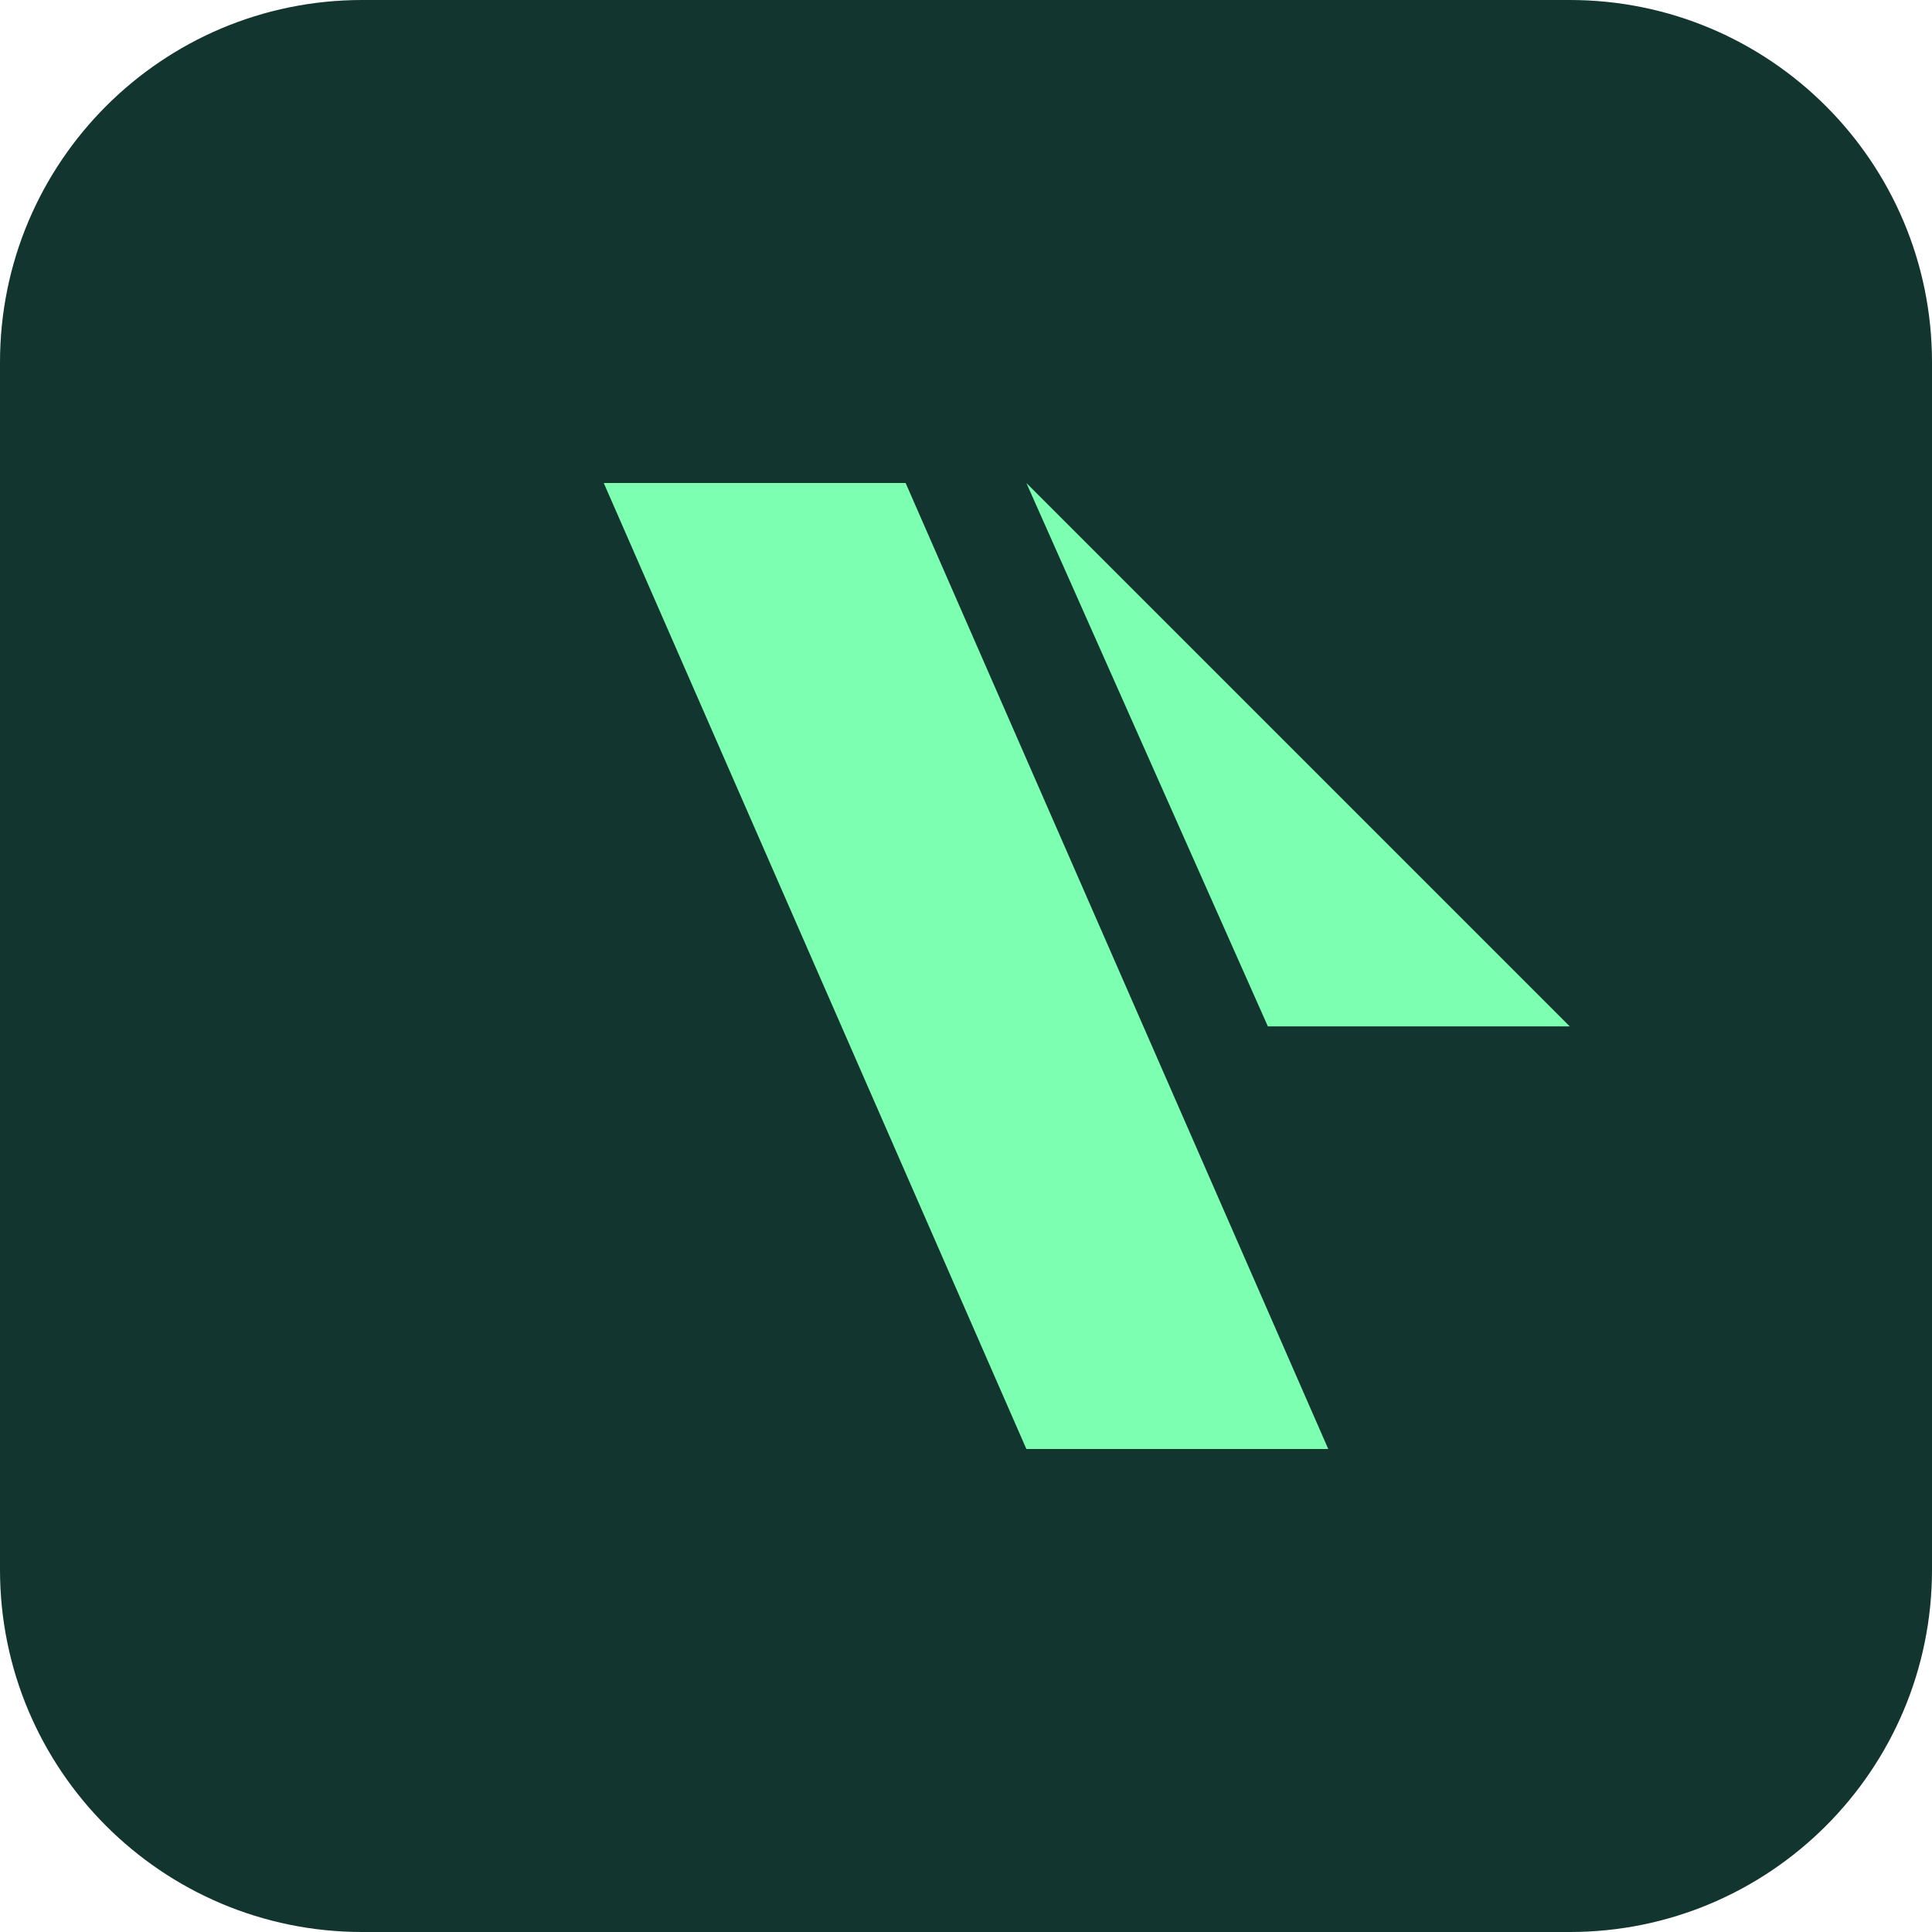
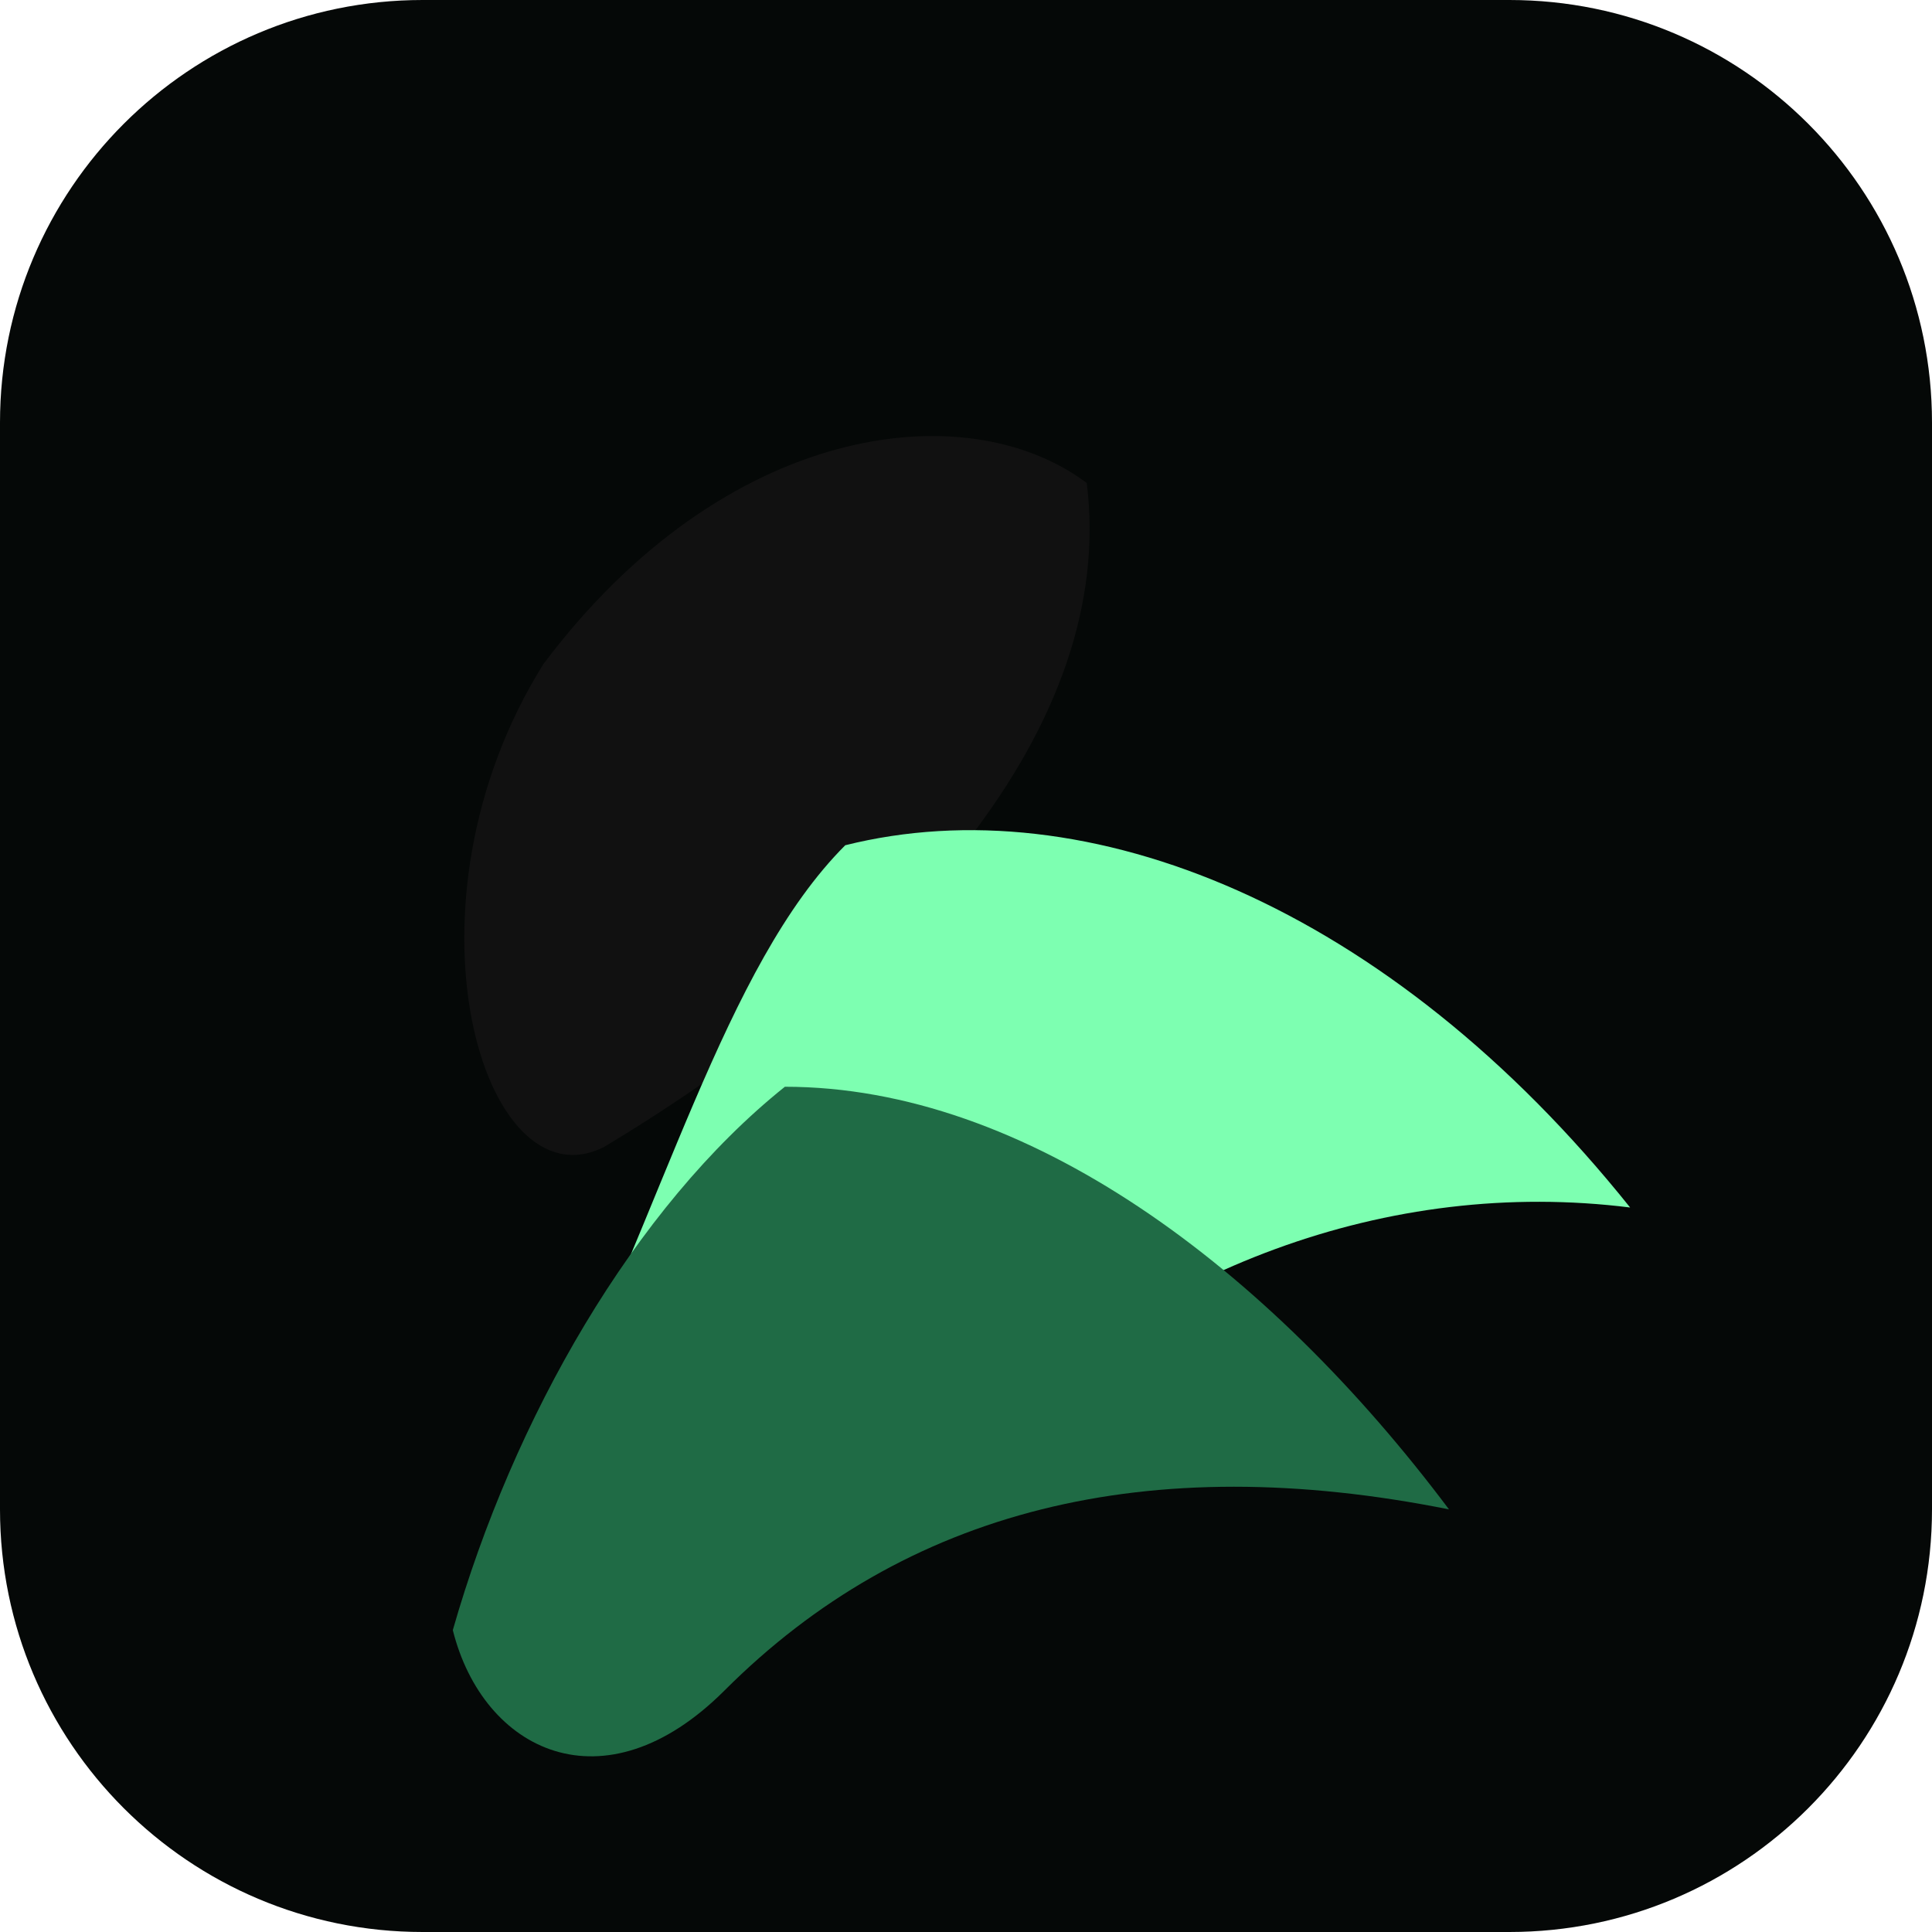
<svg xmlns="http://www.w3.org/2000/svg" viewBox="0 0 64 64">
-   <rect width="64" height="64" rx="12" fill="#12362f" />
-   <path d="M20 16h10l14 32H34L20 16zm14 0 8 18h10L34 16z" fill="#7dffb1" />
+   <rect width="64" height="64" rx="14" fill="#050807" />
+   <path fill="#111" d="M18 22c6-8 14-9 18-6 1 8-6 16-16 22-4 2-7-8-2-16z" />
+   <path fill="#7dffb1" d="M28 28c8-2 18 2 26 12-8-1-16 2-22 8-8 6-12 4-14 0 4-8 6-16 10-20z" />
+   <path fill="#1f6b45" d="M26 36c8 0 16 6 22 14-10-2-18 0-24 6-4 4-8 2-9-2 2-7 6-14 11-18z" />
</svg>
